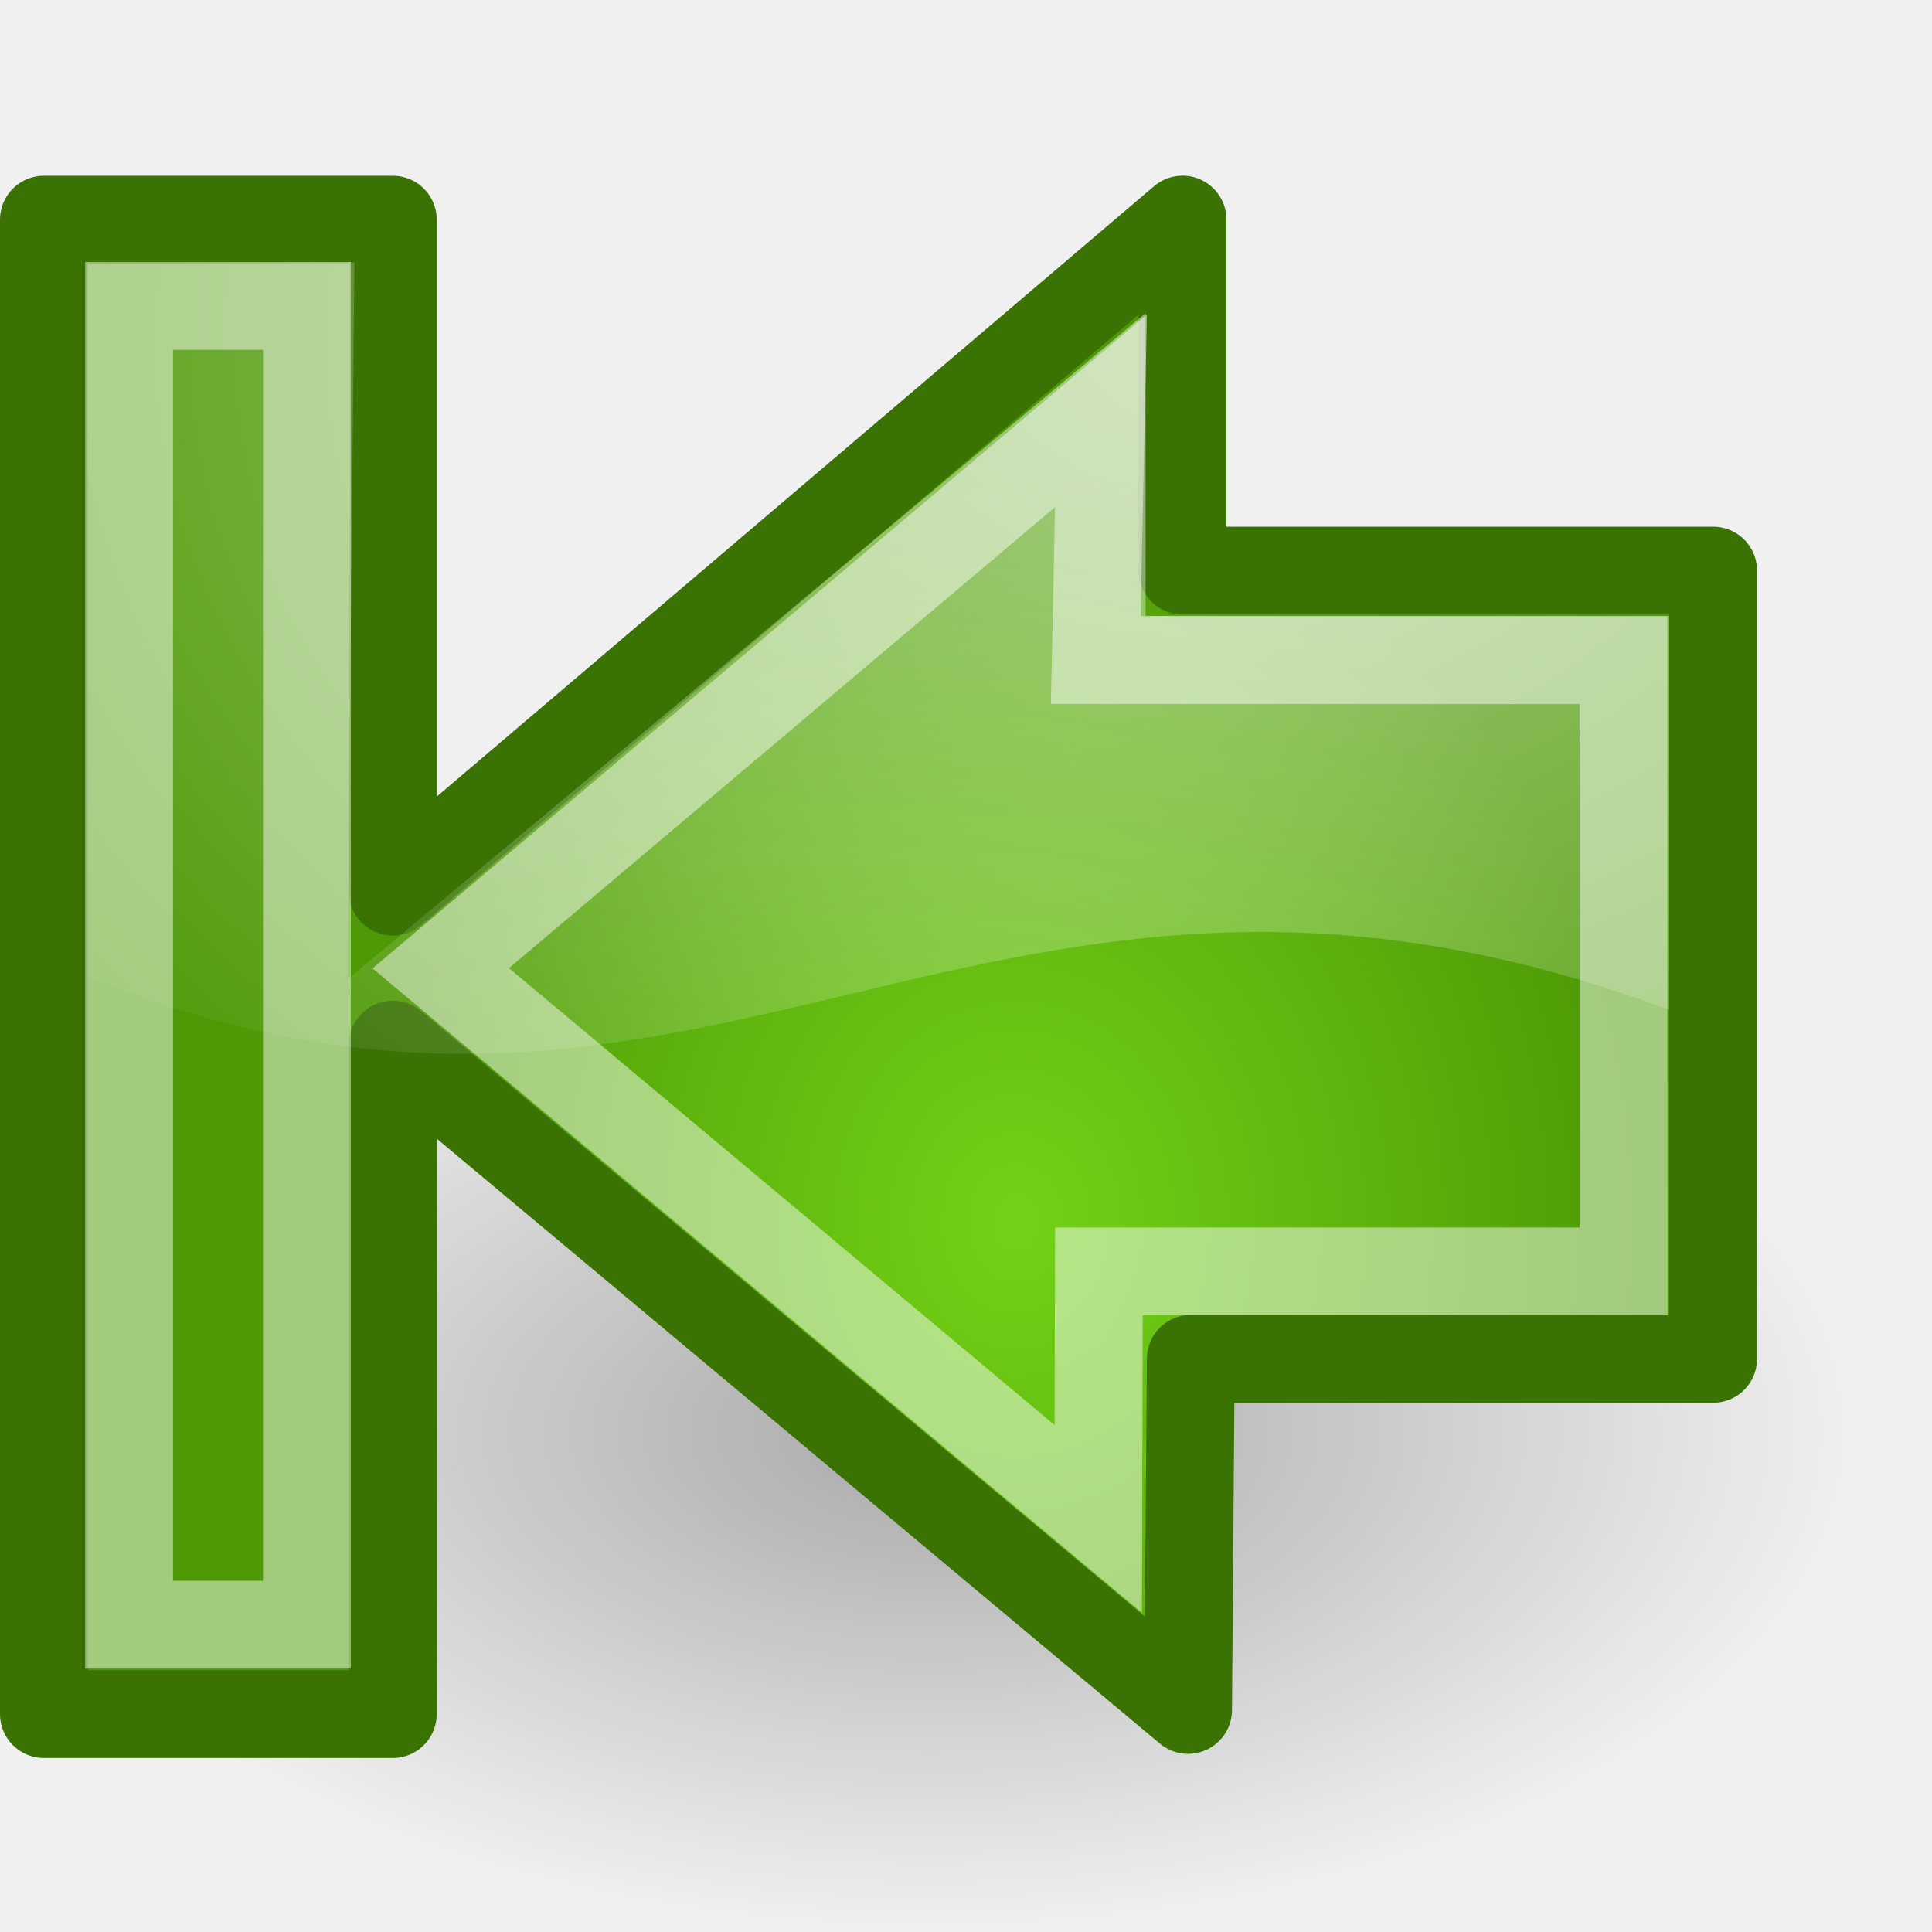
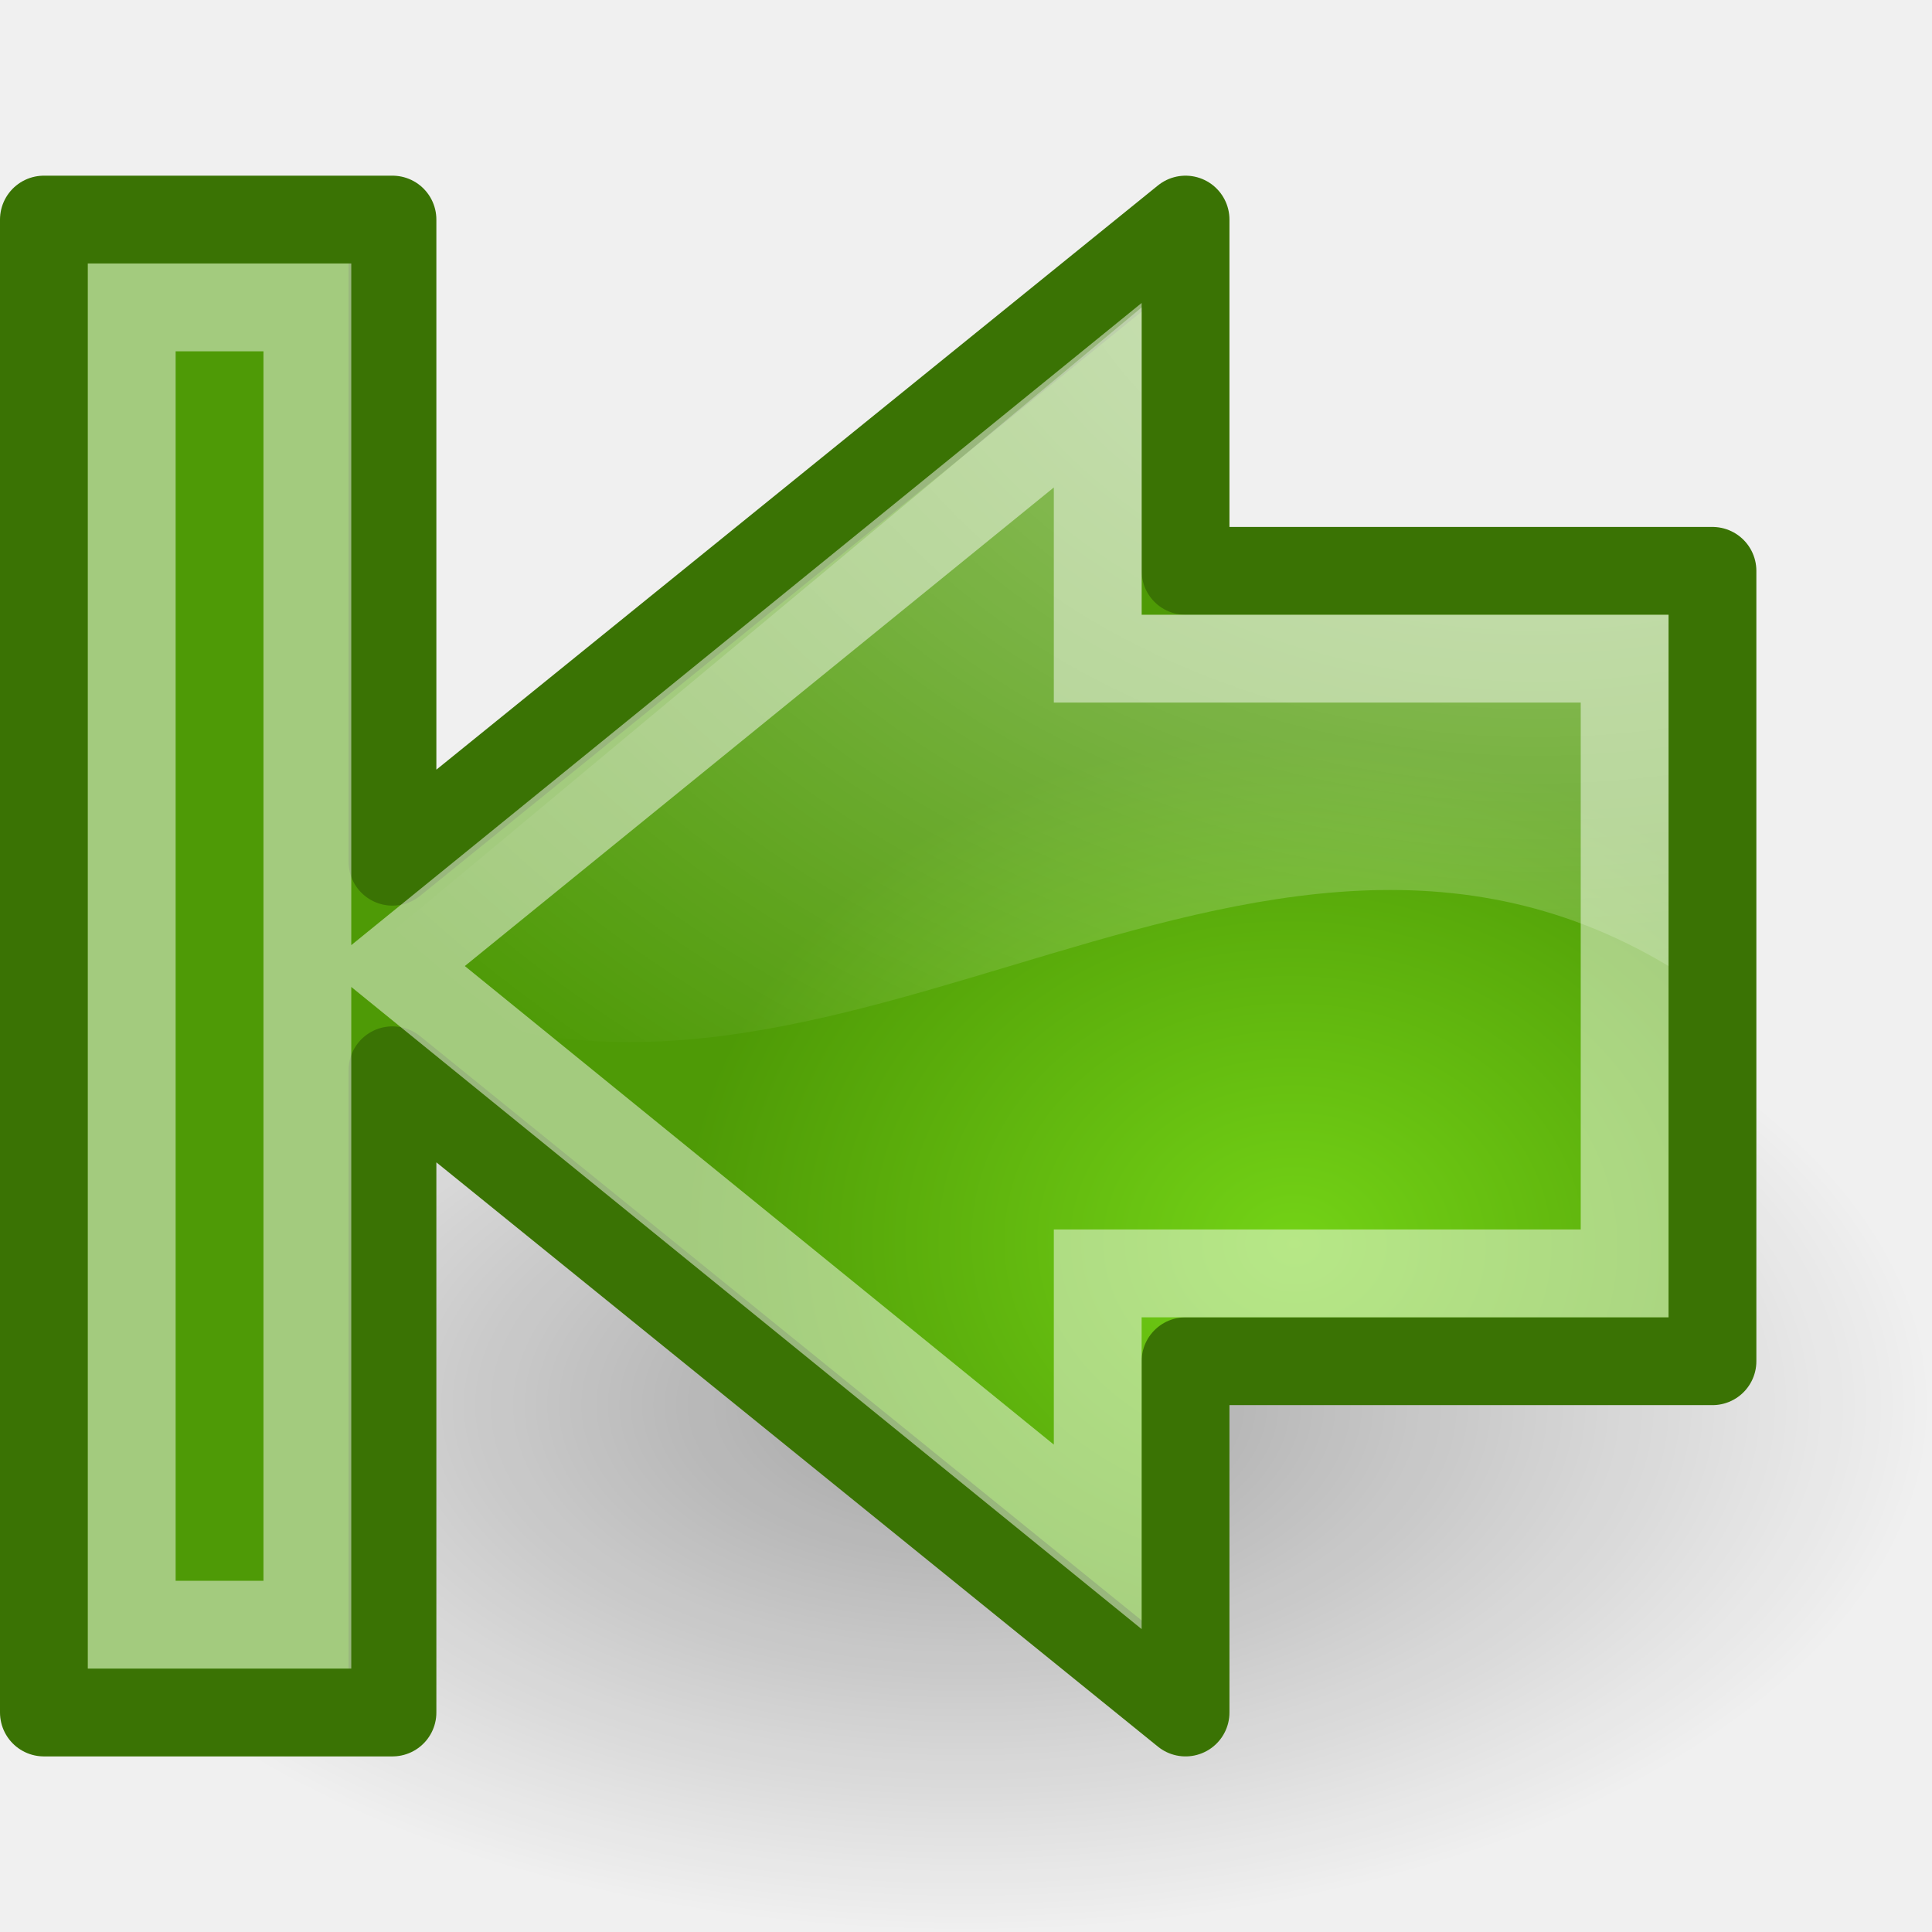
- <svg xmlns="http://www.w3.org/2000/svg" xmlns:xlink="http://www.w3.org/1999/xlink" id="svg11300" height="22px" width="22px">
+ <svg xmlns="http://www.w3.org/2000/svg" xmlns:xlink="http://www.w3.org/1999/xlink" id="svg11300" height="22" width="22" version="1.0">
  <defs id="defs3">
-     <linearGradient id="linearGradient1442">
-       <stop id="stop1444" offset="0" style="stop-color:#73d216" />
-       <stop id="stop1446" offset="1" style="stop-color:#4e9a06" />
-     </linearGradient>
-     <linearGradient id="linearGradient2591">
-       <stop style="stop-color:#9db029;stop-opacity:1;" offset="0" id="stop2593" />
-       <stop style="stop-color:#869623;stop-opacity:1;" offset="1" id="stop2595" />
-     </linearGradient>
-     <linearGradient id="linearGradient10314">
-       <stop style="stop-color:#7ea5d6;stop-opacity:1;" offset="0" id="stop10316" />
-       <stop style="stop-color:#467ec5;stop-opacity:1;" offset="1" id="stop10318" />
-     </linearGradient>
-     <linearGradient id="linearGradient8938">
-       <stop id="stop8940" offset="0" style="stop-color:#fdc674;stop-opacity:1;" />
-       <stop id="stop8942" offset="1" style="stop-color:#d88103;stop-opacity:1;" />
-     </linearGradient>
    <linearGradient id="linearGradient8662">
      <stop id="stop8664" offset="0" style="stop-color:#000000;stop-opacity:1;" />
      <stop id="stop8666" offset="1" style="stop-color:#000000;stop-opacity:0;" />
    </linearGradient>
    <linearGradient id="linearGradient8650">
      <stop id="stop8652" offset="0" style="stop-color:#ffffff;stop-opacity:1;" />
      <stop id="stop8654" offset="1" style="stop-color:#ffffff;stop-opacity:0;" />
    </linearGradient>
-     <linearGradient id="linearGradient7636">
-       <stop id="stop7638" offset="0" style="stop-color:#000000;stop-opacity:1;" />
-       <stop id="stop7640" offset="1" style="stop-color:#000000;stop-opacity:0;" />
+     <radialGradient xlink:href="#linearGradient8662" id="radialGradient1361" gradientUnits="userSpaceOnUse" gradientTransform="matrix(1,0,0,0.536723,-7.490565e-17,16.87306)" cx="24.837" cy="36.421" fx="24.837" fy="36.421" r="15.645" />
+     <radialGradient xlink:href="#linearGradient2591" id="radialGradient2345" gradientUnits="userSpaceOnUse" gradientTransform="matrix(0.411428,-1.257533e-2,1.042549e-2,0.341091,9.260493e-2,5.212087)" cx="16.742" cy="26.858" fx="16.742" fy="26.858" r="16.956" />
+     <radialGradient xlink:href="#linearGradient8650" id="radialGradient2347" gradientUnits="userSpaceOnUse" gradientTransform="matrix(0.99935,-1.885842e-16,1.393223e-16,0.783428,-11.46424,0.62346)" cx="15.987" cy="1.535" fx="15.987" fy="1.535" r="17.171" />
+     <radialGradient gradientUnits="userSpaceOnUse" gradientTransform="matrix(0.843022,1.871885e-16,-2.265228e-16,1.020168,4.499298,1.381992)" r="16.956" fy="32.798" fx="22.292" cy="32.798" cx="22.292" id="radialGradient2597" xlink:href="#linearGradient2591" />
+     <radialGradient xlink:href="#linearGradient8662" id="radialGradient8668" cx="24.837" cy="36.421" fx="24.837" fy="36.421" r="15.645" gradientTransform="matrix(1,0,0,0.536723,3.143318e-15,16.87306)" gradientUnits="userSpaceOnUse" />
+     <radialGradient xlink:href="#linearGradient8650" id="radialGradient8656" cx="19.701" cy="2.897" fx="19.701" fy="2.897" r="17.171" gradientTransform="matrix(2.046729,-3.749427e-16,2.853404e-16,1.55761,-19.51799,3.452086)" gradientUnits="userSpaceOnUse" />
+     <linearGradient id="linearGradient2591">
+       <stop id="stop2593" offset="0" style="stop-color:#73d216" />
+       <stop id="stop2595" offset="1" style="stop-color:#4e9a06" />
    </linearGradient>
-     <linearGradient id="linearGradient7614">
-       <stop id="stop7616" offset="0" style="stop-color:#ffffff;stop-opacity:1;" />
-       <stop style="stop-color:#ffffff;stop-opacity:1;" offset="0.216" id="stop7649" />
-       <stop style="stop-color:#838383;stop-opacity:1;" offset="0.5" id="stop7632" />
-       <stop id="stop7618" offset="1" style="stop-color:#838383;stop-opacity:0;" />
-     </linearGradient>
-     <linearGradient id="linearGradient7608">
-       <stop style="stop-color:#ffffff;stop-opacity:1;" offset="0" id="stop7610" />
-       <stop id="stop7622" offset="0.46" style="stop-color:#e3e3e3;stop-opacity:1;" />
-       <stop style="stop-color:#dadada;stop-opacity:0.671;" offset="0.62" id="stop7624" />
-       <stop style="stop-color:#d1d1d1;stop-opacity:0.343;" offset="1" id="stop7612" />
-     </linearGradient>
-     <linearGradient id="linearGradient7602">
-       <stop id="stop7604" offset="0" style="stop-color:#f6f6f6;stop-opacity:1;" />
-       <stop id="stop7606" offset="1" style="stop-color:#e0e0e0;stop-opacity:1;" />
-     </linearGradient>
-     <linearGradient id="linearGradient7586">
-       <stop id="stop7588" offset="0" style="stop-color:#525252;stop-opacity:1;" />
-       <stop id="stop7590" offset="1" style="stop-color:#000000;stop-opacity:1;" />
-     </linearGradient>
-     <linearGradient id="linearGradient12836">
-       <stop style="stop-color:#515152;stop-opacity:1;" offset="0" id="stop12838" />
-       <stop style="stop-color:#515152;stop-opacity:0;" offset="1" id="stop12840" />
-     </linearGradient>
-     <linearGradient id="linearGradient12828">
-       <stop style="stop-color:#cccccd;stop-opacity:1;" offset="0" id="stop12830" />
-       <stop id="stop12862" offset="0" style="stop-color:#adadae;stop-opacity:1;" />
-       <stop style="stop-color:#8f8f90;stop-opacity:0;" offset="1" id="stop12832" />
-     </linearGradient>
-     <linearGradient id="linearGradient12810">
-       <stop style="stop-color:#ffffff;stop-opacity:1;" offset="0" id="stop12812" />
-       <stop style="stop-color:#e5e5e5;stop-opacity:1;" offset="1" id="stop12814" />
-     </linearGradient>
-     <linearGradient id="linearGradient11625">
-       <stop style="stop-color:#fce94f;stop-opacity:1;" offset="0" id="stop11627" />
-       <stop style="stop-color:#fce94f;stop-opacity:0;" offset="1" id="stop11629" />
-     </linearGradient>
-     <linearGradient id="linearGradient11615">
-       <stop style="stop-color:#636363;stop-opacity:1;" offset="0" id="stop11617" />
-       <stop style="stop-color:#000000;stop-opacity:1;" offset="1" id="stop11619" />
-     </linearGradient>
-     <linearGradient id="linearGradient11602">
-       <stop style="stop-color:#ffffff;stop-opacity:1;" offset="0" id="stop11604" />
-       <stop style="stop-color:#c5c5c5;stop-opacity:1;" offset="1" id="stop11606" />
-     </linearGradient>
-     <linearGradient id="linearGradient11594">
-       <stop style="stop-color:#ffffff;stop-opacity:1;" offset="0" id="stop11596" />
-       <stop style="stop-color:#d1d1d1;stop-opacity:1;" offset="1" id="stop11598" />
-     </linearGradient>
-     <linearGradient id="linearGradient11520">
-       <stop style="stop-color:#fbfbfb;stop-opacity:1;" offset="0" id="stop11522" />
-       <stop style="stop-color:#dcdcdc;stop-opacity:1;" offset="1" id="stop11524" />
-     </linearGradient>
-     <linearGradient id="linearGradient11508">
-       <stop style="stop-color:#000000;stop-opacity:1;" offset="0" id="stop11510" />
-       <stop style="stop-color:#000000;stop-opacity:0;" offset="1" id="stop11512" />
-     </linearGradient>
-     <linearGradient id="linearGradient11494">
-       <stop style="stop-color:#ef2929;stop-opacity:1;" offset="0" id="stop11496" />
-       <stop style="stop-color:#ef2929;stop-opacity:0;" offset="1" id="stop11498" />
-     </linearGradient>
-     <linearGradient id="linearGradient11415">
-       <stop style="stop-color:#204a87;stop-opacity:0;" offset="0" id="stop11417" />
-       <stop id="stop11423" offset="0.5" style="stop-color:#204a87;stop-opacity:1;" />
-       <stop style="stop-color:#204a87;stop-opacity:0;" offset="1" id="stop11419" />
-     </linearGradient>
-     <linearGradient id="linearGradient11399">
-       <stop style="stop-color:#000000;stop-opacity:1;" offset="0" id="stop11401" />
-       <stop style="stop-color:#000000;stop-opacity:0;" offset="1" id="stop11403" />
-     </linearGradient>
-     <linearGradient xlink:href="#linearGradient11415" id="linearGradient11425" gradientUnits="userSpaceOnUse" x1="15.828" y1="3.774" x2="43.616" y2="34.462" gradientTransform="translate(-60.28571,-0.285714)" />
-     <linearGradient xlink:href="#linearGradient11415" id="linearGradient11427" gradientUnits="userSpaceOnUse" x1="9.696" y1="9.346" x2="35.68" y2="39.034" gradientTransform="translate(-60.57143,0)" />
-     <linearGradient xlink:href="#linearGradient11415" id="linearGradient11439" gradientUnits="userSpaceOnUse" gradientTransform="translate(-60.85714,0.428571)" x1="13.267" y1="19.774" x2="26.759" y2="33.462" />
-     <radialGradient xlink:href="#linearGradient11399" id="radialGradient11441" gradientUnits="userSpaceOnUse" gradientTransform="matrix(1,0,0,0.487395,0,20.06483)" cx="12.071" cy="39.143" fx="12.071" fy="39.143" r="8.5" />
-     <radialGradient xlink:href="#linearGradient11494" id="radialGradient11500" cx="27.577" cy="15.048" fx="27.577" fy="15.048" r="3.834" gradientUnits="userSpaceOnUse" gradientTransform="matrix(1.243453,2.106784e-16,-2.106784e-16,1.243453,-6.713754,-3.742847)" />
-     <radialGradient xlink:href="#linearGradient11494" id="radialGradient11504" gradientUnits="userSpaceOnUse" gradientTransform="matrix(1.243453,2.106784e-16,-2.106784e-16,1.243453,-6.713754,-3.742847)" cx="27.577" cy="16.049" fx="27.577" fy="16.049" r="3.834" />
-     <radialGradient xlink:href="#linearGradient11508" id="radialGradient11514" cx="30.204" cy="44.565" fx="30.204" fy="44.565" r="6.566" gradientTransform="matrix(1,0,0,0.338462,2.166583e-14,29.48178)" gradientUnits="userSpaceOnUse" />
-     <radialGradient xlink:href="#linearGradient11520" id="radialGradient11526" cx="24.446" cy="35.878" fx="24.446" fy="35.878" r="20.531" gradientUnits="userSpaceOnUse" gradientTransform="matrix(1.995058,-1.535926e-32,0,1.855412,24.94925,-30.2043)" />
-     <radialGradient xlink:href="#linearGradient11508" id="radialGradient11532" gradientUnits="userSpaceOnUse" gradientTransform="matrix(1,0,0,0.338462,-5.348412e-14,29.48178)" cx="30.204" cy="44.565" fx="30.204" fy="44.565" r="6.566" />
-     <linearGradient xlink:href="#linearGradient11594" id="linearGradient11600" x1="20.092" y1="8.947" x2="31.799" y2="38.947" gradientUnits="userSpaceOnUse" gradientTransform="matrix(1.045319,0,0,0.957884,48.16627,1.415543)" />
-     <linearGradient xlink:href="#linearGradient11520" id="linearGradient11608" x1="24.446" y1="0.498" x2="24.446" y2="39.447" gradientUnits="userSpaceOnUse" gradientTransform="matrix(0.984324,0,0,0.957884,49.65734,1.415543)" />
-     <radialGradient xlink:href="#linearGradient11615" id="radialGradient11621" cx="25" cy="27.75" fx="25" fy="27.75" r="4.75" gradientTransform="matrix(3.570338,3.171097e-15,-4.005596e-15,4.5099,-64.25843,-94.25499)" gradientUnits="userSpaceOnUse" />
-     <linearGradient xlink:href="#linearGradient11625" id="linearGradient11631" x1="21.5" y1="30" x2="21.5" y2="27.375" gradientUnits="userSpaceOnUse" />
-     <linearGradient xlink:href="#linearGradient11625" id="linearGradient11635" gradientUnits="userSpaceOnUse" x1="21.5" y1="30" x2="21.5" y2="27.375" gradientTransform="translate(2,0)" />
-     <linearGradient xlink:href="#linearGradient11625" id="linearGradient11639" gradientUnits="userSpaceOnUse" gradientTransform="translate(4,0)" x1="21.5" y1="30" x2="21.5" y2="27.375" />
-     <linearGradient xlink:href="#linearGradient11625" id="linearGradient11643" gradientUnits="userSpaceOnUse" gradientTransform="translate(6,0)" x1="21.5" y1="30" x2="21.5" y2="27.375" />
-     <linearGradient xlink:href="#linearGradient11625" id="linearGradient11647" gradientUnits="userSpaceOnUse" gradientTransform="translate(8,0)" x1="21.5" y1="30" x2="21.5" y2="27.375" />
-     <linearGradient xlink:href="#linearGradient11625" id="linearGradient11655" gradientUnits="userSpaceOnUse" x1="21.5" y1="30" x2="21.5" y2="27.375" />
-     <linearGradient xlink:href="#linearGradient11625" id="linearGradient11657" gradientUnits="userSpaceOnUse" gradientTransform="translate(2,0)" x1="21.5" y1="30" x2="21.5" y2="27.375" />
-     <linearGradient xlink:href="#linearGradient11625" id="linearGradient11659" gradientUnits="userSpaceOnUse" gradientTransform="translate(4,0)" x1="21.5" y1="30" x2="21.5" y2="27.375" />
-     <linearGradient xlink:href="#linearGradient11625" id="linearGradient11661" gradientUnits="userSpaceOnUse" gradientTransform="translate(6,0)" x1="21.5" y1="30" x2="21.5" y2="27.375" />
-     <linearGradient xlink:href="#linearGradient12810" id="linearGradient12816" x1="65.624" y1="21.46" x2="87.529" y2="21.46" gradientUnits="userSpaceOnUse" />
-     <linearGradient xlink:href="#linearGradient12810" id="linearGradient12818" gradientUnits="userSpaceOnUse" x1="84.999" y1="25.21" x2="62.591" y2="12.022" />
-     <radialGradient xlink:href="#linearGradient12828" id="radialGradient12834" cx="88.593" cy="33.399" fx="88.593" fy="33.399" r="7.006" gradientTransform="matrix(0.969219,0.227988,-0.194668,0.82757,9.44387,-15.99848)" gradientUnits="userSpaceOnUse" />
-     <linearGradient xlink:href="#linearGradient12836" id="linearGradient12842" x1="88.75" y1="31.656" x2="92.062" y2="36.656" gradientUnits="userSpaceOnUse" />
-     <linearGradient xlink:href="#linearGradient12810" id="linearGradient12878" gradientUnits="userSpaceOnUse" x1="65.624" y1="21.46" x2="87.529" y2="21.46" />
-     <linearGradient xlink:href="#linearGradient12836" id="linearGradient12880" gradientUnits="userSpaceOnUse" x1="88.75" y1="31.656" x2="92.062" y2="36.656" />
-     <radialGradient xlink:href="#linearGradient12828" id="radialGradient12882" gradientUnits="userSpaceOnUse" gradientTransform="matrix(0.969219,0.227988,-0.194668,0.82757,9.44387,-15.99848)" cx="88.593" cy="33.399" fx="88.593" fy="33.399" r="7.006" />
-     <linearGradient xlink:href="#linearGradient12810" id="linearGradient12884" gradientUnits="userSpaceOnUse" x1="84.999" y1="25.21" x2="62.591" y2="12.022" />
-     <radialGradient xlink:href="#linearGradient11615" id="radialGradient12894" gradientUnits="userSpaceOnUse" gradientTransform="matrix(3.570338,3.171097e-15,-4.005596e-15,4.5099,-64.25843,-94.25499)" cx="25" cy="27.75" fx="25" fy="27.75" r="4.75" />
-     <linearGradient xlink:href="#linearGradient11625" id="linearGradient12896" gradientUnits="userSpaceOnUse" x1="21.5" y1="30" x2="21.5" y2="27.375" gradientTransform="translate(7.267442e-2,-0.181686)" />
-     <linearGradient xlink:href="#linearGradient11625" id="linearGradient12898" gradientUnits="userSpaceOnUse" gradientTransform="translate(2.072674,-0.181686)" x1="21.5" y1="30" x2="21.5" y2="27.375" />
-     <linearGradient xlink:href="#linearGradient11625" id="linearGradient12900" gradientUnits="userSpaceOnUse" gradientTransform="translate(4.072674,-0.181686)" x1="21.5" y1="30" x2="21.5" y2="27.375" />
-     <linearGradient xlink:href="#linearGradient11625" id="linearGradient12902" gradientUnits="userSpaceOnUse" gradientTransform="translate(6,0)" x1="21.5" y1="30" x2="21.5" y2="27.375" />
-     <linearGradient xlink:href="#linearGradient11625" id="linearGradient12911" gradientUnits="userSpaceOnUse" gradientTransform="translate(7.267442e-2,-0.181686)" x1="21.5" y1="30" x2="21.5" y2="27.375" />
-     <linearGradient xlink:href="#linearGradient11625" id="linearGradient12913" gradientUnits="userSpaceOnUse" gradientTransform="translate(2.072674,-0.181686)" x1="21.5" y1="30" x2="21.5" y2="27.375" />
-     <linearGradient xlink:href="#linearGradient11625" id="linearGradient12915" gradientUnits="userSpaceOnUse" gradientTransform="translate(4.072674,-0.181686)" x1="21.5" y1="30" x2="21.5" y2="27.375" />
-     <linearGradient y2="21.067" x2="24.446" y1="33.448" x1="31.597" gradientTransform="matrix(0.476329,0,0,0.627721,62.0756,9.156933)" gradientUnits="userSpaceOnUse" id="linearGradient7584" xlink:href="#linearGradient11594" />
-     <radialGradient gradientUnits="userSpaceOnUse" gradientTransform="matrix(2.407878,2.776254e-16,-5.900875e-16,1.86105,14.96976,-20.55775)" r="6.027" fy="29.1" fx="24.399" cy="29.1" cx="24.399" id="radialGradient7592" xlink:href="#linearGradient7586" />
-     <linearGradient y2="11.043" x2="22.586" y1="34.15" x1="22.586" gradientTransform="matrix(1.059222,0,0,0.808101,48.08657,4.001391)" gradientUnits="userSpaceOnUse" id="linearGradient7596" xlink:href="#linearGradient7608" />
-     <linearGradient gradientTransform="translate(49.3207,0)" gradientUnits="userSpaceOnUse" y2="38.454" x2="28.284" y1="28.555" x1="25.279" id="linearGradient7642" xlink:href="#linearGradient7636" />
-     <radialGradient gradientUnits="userSpaceOnUse" gradientTransform="matrix(2.777122,-8.126449e-2,6.891211e-2,2.223012,4.035118,-33.24798)" r="4.477" fy="29.61" fx="24.484" cy="29.61" cx="24.484" id="radialGradient7647" xlink:href="#linearGradient7614" />
-     <radialGradient gradientUnits="userSpaceOnUse" gradientTransform="matrix(-1.744565e-16,0.95232,0.724738,1.327657e-16,26.86973,13.67161)" r="17.171" fy="2.897" fx="19.701" cy="2.897" cx="19.701" id="radialGradient8656" xlink:href="#linearGradient8650" />
-     <radialGradient gradientUnits="userSpaceOnUse" gradientTransform="matrix(1,0,0,0.536723,-3.748303e-15,16.87306)" r="15.645" fy="36.421" fx="24.837" cy="36.421" cx="24.837" id="radialGradient8668" xlink:href="#linearGradient8662" />
-     <radialGradient xlink:href="#linearGradient2591" id="radialGradient2597" cx="22.292" cy="32.798" fx="22.292" fy="32.798" r="16.956" gradientTransform="matrix(0.843022,1.871885e-16,-2.265228e-16,1.020168,4.499298,1.205215)" gradientUnits="userSpaceOnUse" />
-     <radialGradient xlink:href="#linearGradient8662" id="radialGradient1430" gradientUnits="userSpaceOnUse" gradientTransform="matrix(1,0,0,0.536723,4.809533e-16,16.87306)" cx="24.837" cy="36.421" fx="24.837" fy="36.421" r="15.645" />
-     <radialGradient xlink:href="#linearGradient2591" id="radialGradient1432" gradientUnits="userSpaceOnUse" gradientTransform="matrix(0.843022,1.871885e-16,-2.265228e-16,1.020168,4.499298,1.205215)" cx="22.292" cy="32.798" fx="22.292" fy="32.798" r="16.956" />
-     <radialGradient xlink:href="#linearGradient8650" id="radialGradient1434" gradientUnits="userSpaceOnUse" gradientTransform="matrix(2.046729,-3.749427e-16,2.853404e-16,1.55761,-19.51799,3.275309)" cx="19.701" cy="2.897" fx="19.701" fy="2.897" r="17.171" />
-     <radialGradient xlink:href="#linearGradient2591" id="radialGradient1469" gradientUnits="userSpaceOnUse" gradientTransform="matrix(9.369482e-17,-0.409379,0.510632,1.100013e-16,24.55439,43.47984)" cx="22.292" cy="32.798" fx="22.292" fy="32.798" r="16.956" />
-     <radialGradient xlink:href="#linearGradient8650" id="radialGradient1471" gradientUnits="userSpaceOnUse" gradientTransform="matrix(1.914507e-16,-0.97802,-0.795337,-1.363487e-16,46.49754,54.82555)" cx="19.701" cy="2.897" fx="19.701" fy="2.897" r="17.171" />
-     <radialGradient xlink:href="#linearGradient2591" id="radialGradient1456" gradientUnits="userSpaceOnUse" gradientTransform="matrix(9.369482e-17,-0.409379,0.510632,1.100013e-16,24.55439,43.47984)" cx="22.292" cy="32.798" fx="22.292" fy="32.798" r="16.956" />
-     <radialGradient xlink:href="#linearGradient8650" id="radialGradient1458" gradientUnits="userSpaceOnUse" gradientTransform="matrix(1.914507e-16,-0.97802,-0.795337,-1.363487e-16,46.49754,54.82555)" cx="19.701" cy="2.897" fx="19.701" fy="2.897" r="17.171" />
-     <radialGradient xlink:href="#linearGradient2591" id="radialGradient13919" gradientUnits="userSpaceOnUse" gradientTransform="matrix(-9.317958e-17,0.419644,-0.507824,-1.127596e-16,47.38696,24.00895)" cx="34.087" cy="15.827" fx="34.087" fy="15.827" r="16.956" />
-     <radialGradient xlink:href="#linearGradient8662" id="radialGradient21638" gradientUnits="userSpaceOnUse" gradientTransform="matrix(1,0,0,0.536723,-2.901757e-15,16.87306)" cx="24.837" cy="36.421" fx="24.837" fy="36.421" r="15.645" />
-     <radialGradient xlink:href="#linearGradient1442" id="radialGradient21640" gradientUnits="userSpaceOnUse" gradientTransform="matrix(-9.317958e-17,0.419644,-0.507824,-1.127596e-16,47.38696,24.00895)" cx="24.714" cy="16.611" fx="24.714" fy="16.611" r="16.956" />
-     <radialGradient xlink:href="#linearGradient8650" id="radialGradient21642" gradientUnits="userSpaceOnUse" gradientTransform="matrix(-1.744565e-16,0.95232,0.724738,1.327657e-16,26.86973,13.67161)" cx="19.701" cy="2.897" fx="19.701" fy="2.897" r="17.171" />
  </defs>
  <g id="layer1">
-     <g id="g13909" transform="matrix(0,-1,1,0,-1.991818,22)">
-       <g transform="matrix(-1,0,0,-1,47.02856,45.97893)" id="g1464">
-         <g transform="matrix(1,0,0,-1,0,67.96604)" id="g5700">
-           <g id="g21630" transform="matrix(1,0,0,-1,-4.039535e-7,69.92782)">
-             <path style="opacity:0.299;color:#000000;fill:url(#radialGradient21638);fill-opacity:1;fill-rule:evenodd;stroke:none;stroke-width:1;stroke-linecap:butt;stroke-linejoin:miter;marker:none;marker-start:none;marker-mid:none;marker-end:none;stroke-miterlimit:10;stroke-dasharray:none;stroke-dashoffset:0;stroke-opacity:1;visibility:visible;display:inline;overflow:visible" id="path8660" d="M 40.482 36.421 A 15.645 8.397 0 1 1  9.192,36.421 A 15.645 8.397 0 1 1  40.482 36.421 z" transform="matrix(0,0.677182,0.677182,0,16.6786,18.52711)" />
-             <path id="path2688" d="M 44.547,45.449 L 44.547,41.476 L 36.924,41.476 L 44.5,32.42 L 40.502,32.389 L 40.502,26.441 L 31.526,26.441 L 31.526,32.483 L 27.529,32.483 L 35.182,41.476 L 27.53,41.476 L 27.53,45.449 L 44.547,45.449 z " style="opacity:1;color:#000000;fill:url(#radialGradient21640);fill-opacity:1;fill-rule:evenodd;stroke:#3a7304;stroke-width:1;stroke-linecap:round;stroke-linejoin:round;marker:none;marker-start:none;marker-mid:none;marker-end:none;stroke-miterlimit:10;stroke-dasharray:none;stroke-dashoffset:0;stroke-opacity:1;visibility:visible;display:inline;overflow:visible" />
-             <g transform="matrix(1,0,0,-1,-3.822673e-3,67.95657)" id="g1451">
-               <path id="path8658" d="M 32.55,40.494 L 39.51,40.496 L 39.51,34.521 L 42.329,34.514 L 36.058,27.027 L 29.71,34.545 L 32.549,34.485 L 32.55,40.494 z " style="opacity:0.481;color:#000000;fill:none;fill-opacity:1;fill-rule:evenodd;stroke:#ffffff;stroke-width:1;stroke-linecap:butt;stroke-linejoin:miter;marker:none;marker-start:none;marker-mid:none;marker-end:none;stroke-miterlimit:10;stroke-dasharray:none;stroke-dashoffset:0;stroke-opacity:1;visibility:visible;display:inline;overflow:visible" />
-             </g>
-             <rect transform="scale(-1,-1)" y="-44.479" x="-43.529" height="2.025" width="15.017" id="rect2163" style="opacity:0.481;fill:none;fill-opacity:1;fill-rule:evenodd;stroke:#ffffff;stroke-width:1;stroke-linecap:butt;stroke-linejoin:miter;stroke-miterlimit:4;stroke-dasharray:none;stroke-dashoffset:0;stroke-opacity:1" />
-             <path style="opacity:0.508;color:#000000;fill:url(#radialGradient21642);fill-opacity:1;fill-rule:evenodd;stroke:none;stroke-width:1;stroke-linecap:round;stroke-linejoin:round;marker:none;marker-start:none;marker-mid:none;marker-end:none;stroke-miterlimit:10;stroke-dasharray:none;stroke-dashoffset:0;stroke-opacity:1;visibility:visible;display:inline;overflow:visible" d="M 28.596,32.904 L 32.041,32.904 L 32.041,26.941 L 36.528,26.941 C 33.62,34.734 39.05,37.867 36.142,44.963 L 28.033,44.955 L 28.017,41.913 L 36.183,41.993 L 28.596,32.904 z " id="path8645" />
-           </g>
-         </g>
-       </g>
+     <path transform="matrix(0.703097,0,0,0.714551,-6.463139,-10.02474)" d="M 40.482 36.421 A 15.645 8.397 0 1 1  9.192,36.421 A 15.645 8.397 0 1 1  40.482 36.421 z" id="path8660" style="opacity:0.322;color:#000000;fill:url(#radialGradient1361);fill-opacity:1;fill-rule:evenodd;stroke:none;stroke-width:1;stroke-linecap:butt;stroke-linejoin:miter;marker:none;marker-start:none;marker-mid:none;marker-end:none;stroke-miterlimit:10;stroke-dasharray:none;stroke-dashoffset:0;stroke-opacity:1;visibility:visible;display:inline;overflow:visible" />
+     <g id="g2334" transform="matrix(-1,0,0,1,22,4.599404e-4)">
+       <path id="path2307" d="M 2.5,15.5 L 8.5,15.5 L 8.5,19.5 L 17.531,12.187 L 17.531,19.5 L 21.5,19.5 L 21.5,2.5 L 17.531,2.5 L 17.531,9.812 L 8.5,2.5 L 8.5,6.5 L 2.5,6.5 L 2.5,15.5 z " style="color:#000000;fill:url(#radialGradient2345);fill-opacity:1.0;fill-rule:evenodd;stroke:#3a7304;stroke-width:1;stroke-linecap:round;stroke-linejoin:round;marker:none;marker-start:none;marker-mid:none;marker-end:none;stroke-miterlimit:10;stroke-dasharray:none;stroke-dashoffset:0;stroke-opacity:1;visibility:visible;display:inline;overflow:visible" />
+       <path style="opacity:0.508;color:#000000;fill:url(#radialGradient2347);fill-opacity:1;fill-rule:evenodd;stroke:none;stroke-width:1;stroke-linecap:round;stroke-linejoin:round;marker:none;marker-start:none;marker-mid:none;marker-end:none;stroke-miterlimit:10;stroke-dasharray:none;stroke-dashoffset:0;stroke-opacity:1;visibility:visible;display:inline;overflow:visible" d="M 9,3.5 L 9,7 L 3,7 L 3,11 C 8,8 13,14 18,11 L 9,3.5 z " id="path2309" />
+       <path id="path2311" d="M 3.5,14.5 L 9.5,14.5 L 9.5,17.5 L 17.5,11 L 9.5,4.5 L 9.5,7.5 L 3.5,7.5 L 3.5,14.5 z M 18.5,18.5 L 20.5,18.5 L 20.5,3.5 L 18.5,3.5 L 18.5,18.5 z " style="opacity:0.481;color:#000000;fill:none;fill-opacity:1;fill-rule:evenodd;stroke:#ffffff;stroke-width:1;stroke-linecap:butt;stroke-linejoin:miter;marker:none;marker-start:none;marker-mid:none;marker-end:none;stroke-miterlimit:10;stroke-dasharray:none;stroke-dashoffset:0;stroke-opacity:1;visibility:visible;display:inline;overflow:visible" />
    </g>
  </g>
</svg>
